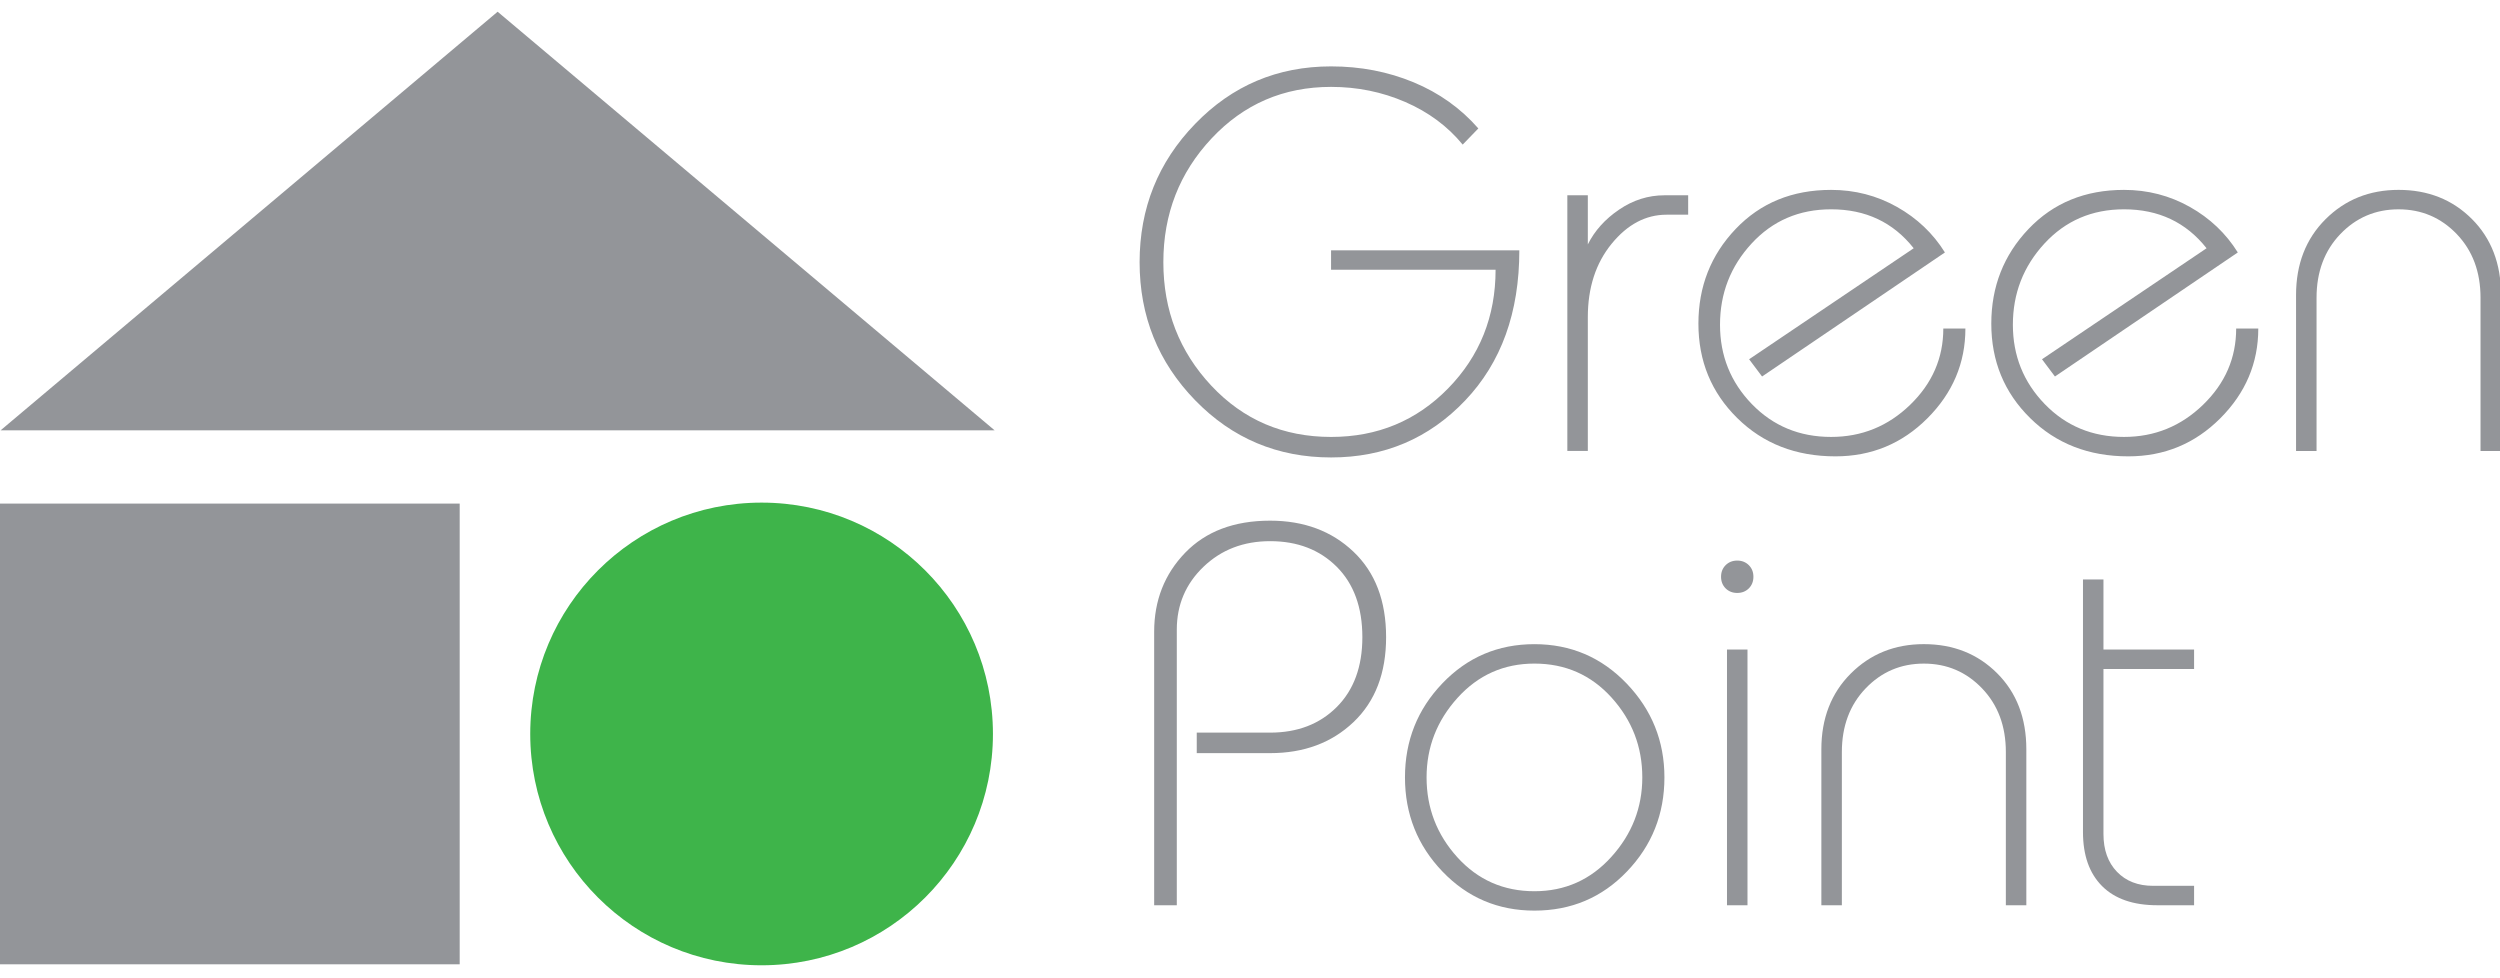
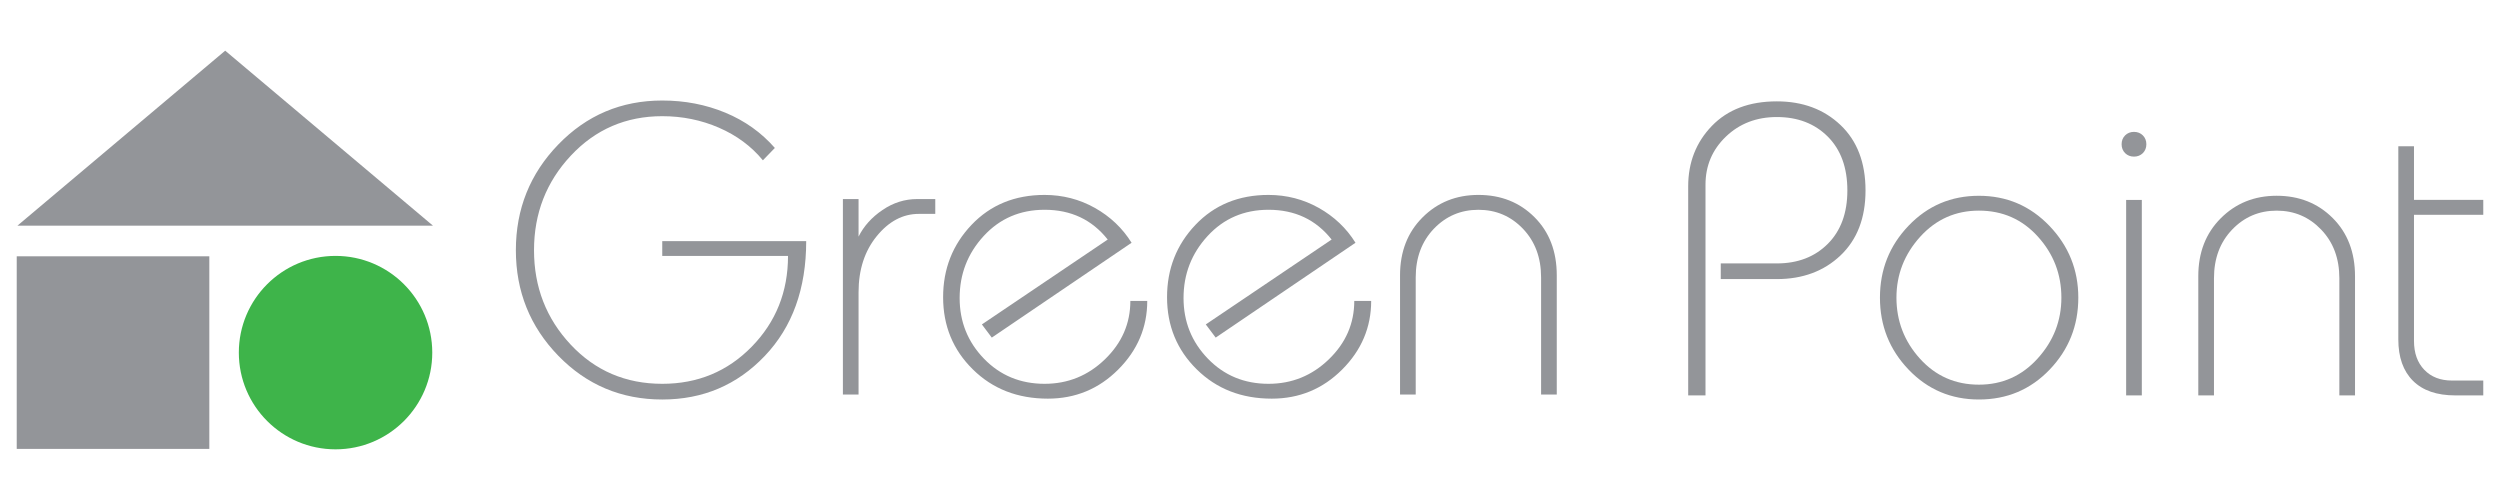
- <svg xmlns="http://www.w3.org/2000/svg" version="1.1" id="Layer_1" x="0px" y="0px" width="200px" height="78.161px" viewBox="0 0 200 78.161" enable-background="new 0 0 200 78.161" xml:space="preserve">
+ <svg xmlns="http://www.w3.org/2000/svg" version="1.1" id="Layer_1" x="0px" y="0px" width="300px" height="60px" viewBox="0 0 300 60" enable-background="new 0 0 300 60" xml:space="preserve">
  <g>
    <g>
-       <path fill="#939599" d="M121.547,20.025c0,4.979-1.446,8.984-4.337,12.018c-2.892,3.035-6.465,4.553-10.724,4.553    c-4.286,0-7.911-1.525-10.873-4.574c-2.963-3.049-4.445-6.732-4.445-11.047c0-4.316,1.481-8.008,4.445-11.066    c2.962-3.064,6.587-4.598,10.873-4.598c2.36,0,4.56,0.426,6.603,1.273c2.042,0.848,3.767,2.078,5.178,3.691l-1.252,1.293    c-1.208-1.471-2.74-2.604-4.596-3.41c-1.855-0.805-3.832-1.207-5.933-1.207c-3.797,0-6.983,1.373-9.558,4.121    c-2.574,2.746-3.86,6.047-3.86,9.902c0,3.857,1.278,7.148,3.84,9.883c2.56,2.732,5.753,4.098,9.578,4.098    c3.711,0,6.832-1.295,9.364-3.883c2.531-2.59,3.797-5.754,3.797-9.494h-13.162v-1.553H121.547z" />
-       <path fill="#939599" d="M135.053,17.176h-1.727c-1.669,0-3.136,0.779-4.401,2.332s-1.899,3.508-1.899,5.869v10.699h-1.639V15.623    h1.639v3.93c0.547-1.096,1.381-2.023,2.503-2.785c1.121-0.762,2.33-1.145,3.625-1.145h1.899V17.176z" />
-       <path fill="#939599" d="M157.232,26.281c0,2.762-1.015,5.158-3.042,7.186c-2.027,2.027-4.48,3.041-7.356,3.041    c-3.165,0-5.783-1.02-7.854-3.063c-2.072-2.043-3.107-4.559-3.107-7.551c0-2.963,0.992-5.488,2.977-7.574s4.532-3.129,7.638-3.129    c1.899,0,3.653,0.455,5.265,1.359c1.61,0.906,2.892,2.123,3.84,3.646l-14.627,9.924l-1.037-1.379l13.167-8.881    c-1.641-2.078-3.841-3.115-6.604-3.115c-2.562,0-4.683,0.912-6.366,2.738c-1.685,1.828-2.525,3.992-2.525,6.496    c0,2.475,0.847,4.588,2.544,6.344c1.697,1.754,3.813,2.631,6.343,2.631c2.447,0,4.553-0.855,6.323-2.568    c1.769-1.711,2.654-3.746,2.654-6.105H157.232z" />
-       <path fill="#939599" d="M180.663,26.281c0,2.762-1.014,5.158-3.042,7.186c-2.028,2.027-4.479,3.041-7.357,3.041    c-3.164,0-5.782-1.02-7.853-3.063c-2.073-2.043-3.107-4.559-3.107-7.551c0-2.963,0.992-5.488,2.976-7.574    c1.985-2.086,4.533-3.129,7.639-3.129c1.897,0,3.652,0.455,5.264,1.359c1.611,0.906,2.892,2.123,3.841,3.646l-14.629,9.924    l-1.035-1.379l13.166-8.881c-1.641-2.078-3.841-3.115-6.604-3.115c-2.562,0-4.684,0.912-6.367,2.738    c-1.684,1.828-2.525,3.992-2.525,6.496c0,2.475,0.849,4.588,2.546,6.344c1.696,1.754,3.812,2.631,6.344,2.631    c2.445,0,4.552-0.855,6.321-2.568c1.77-1.711,2.653-3.746,2.653-6.105H180.663z" />
-       <path fill="#939599" d="M200.082,36.078h-1.64V23.822c0-2.072-0.633-3.766-1.898-5.092c-1.267-1.32-2.82-1.984-4.661-1.984    c-1.84,0-3.394,0.664-4.66,1.984c-1.266,1.326-1.899,3.02-1.899,5.092v12.256h-1.64V23.605c0-2.473,0.785-4.494,2.352-6.061    c1.568-1.568,3.518-2.354,5.848-2.354c2.358,0,4.315,0.777,5.869,2.332c1.553,1.551,2.33,3.58,2.33,6.082V36.078z" />
-       <path fill="#939599" d="M110.888,50.975c0,2.875-0.87,5.141-2.611,6.797c-1.74,1.652-3.963,2.479-6.667,2.479h-5.87v-1.641h5.87    c2.186,0,3.962-0.68,5.329-2.047c1.366-1.367,2.05-3.229,2.05-5.588c0-2.387-0.684-4.266-2.05-5.633    c-1.366-1.365-3.143-2.049-5.329-2.049c-2.128,0-3.905,0.684-5.33,2.049c-1.424,1.367-2.136,3.043-2.136,5.029V72.42h-1.811    V50.543c0-2.504,0.827-4.609,2.479-6.322c1.654-1.711,3.919-2.568,6.797-2.568c2.703,0,4.927,0.828,6.667,2.482    C110.018,45.789,110.888,48.068,110.888,50.975" />
-       <path fill="#939599" d="M133.154,62.193c0,2.934-1.001,5.445-3,7.529c-2,2.088-4.465,3.127-7.401,3.127    c-2.905,0-5.358-1.039-7.356-3.127c-2-2.084-2.999-4.596-2.999-7.529c0-2.936,0.999-5.445,2.999-7.531    c1.998-2.086,4.451-3.129,7.356-3.129s5.366,1.051,7.38,3.15C132.146,56.785,133.154,59.289,133.154,62.193 M131.384,62.193    c0-2.447-0.819-4.574-2.459-6.387c-1.64-1.813-3.697-2.719-6.171-2.719c-2.445,0-4.495,0.912-6.148,2.738    c-1.654,1.83-2.48,3.951-2.48,6.367c0,2.443,0.819,4.574,2.459,6.387c1.639,1.811,3.696,2.719,6.169,2.719    c2.445,0,4.496-0.914,6.149-2.742C130.558,66.73,131.384,64.607,131.384,62.193" />
-       <path fill="#939599" d="M140.273,46.141c0,0.373-0.123,0.684-0.367,0.93c-0.244,0.24-0.554,0.365-0.927,0.365    c-0.374,0-0.684-0.125-0.928-0.365c-0.244-0.246-0.367-0.557-0.367-0.93s0.123-0.684,0.367-0.928    c0.244-0.242,0.554-0.367,0.928-0.367c0.374,0,0.683,0.125,0.927,0.367C140.151,45.457,140.273,45.768,140.273,46.141     M139.799,72.42h-1.64V51.965h1.64V72.42z" />
-       <path fill="#939599" d="M162.108,72.42h-1.64V60.164c0-2.072-0.633-3.768-1.899-5.09c-1.267-1.324-2.819-1.986-4.66-1.986    c-1.843,0-3.395,0.662-4.661,1.986c-1.265,1.322-1.899,3.018-1.899,5.09V72.42h-1.64V59.947c0-2.475,0.784-4.492,2.351-6.061    c1.568-1.568,3.517-2.355,5.848-2.355c2.358,0,4.315,0.781,5.868,2.334c1.553,1.551,2.331,3.582,2.331,6.082V72.42z" />
-       <path fill="#939599" d="M175.527,72.42h-2.933c-1.929,0-3.403-0.51-4.424-1.529c-1.021-1.02-1.532-2.461-1.532-4.332V46.355h1.639    v5.609h7.25v1.557h-7.25v13.201c0,1.268,0.36,2.273,1.08,3.021c0.718,0.748,1.684,1.123,2.891,1.123h3.279V72.42z" />
+       <g>
+         <path fill="#939599" d="M96.744,28.935c0,5.71-1.657,10.303-4.974,13.783c-3.316,3.48-7.414,5.223-12.298,5.223     c-4.915,0-9.072-1.75-12.471-5.246c-3.397-3.497-5.097-7.721-5.097-12.669c0-4.95,1.698-9.184,5.097-12.691     c3.398-3.514,7.556-5.273,12.471-5.273c2.706,0,5.229,0.488,7.572,1.46c2.342,0.973,4.319,2.383,5.938,4.232l-1.436,1.483     c-1.387-1.687-3.143-2.986-5.271-3.911c-2.127-0.923-4.395-1.384-6.804-1.384c-4.354,0-8.009,1.575-10.962,4.726     c-2.952,3.149-4.427,6.936-4.427,11.356c0,4.423,1.466,8.198,4.404,11.334c2.936,3.133,6.598,4.699,10.984,4.699     c4.256,0,7.835-1.484,10.738-4.453c2.903-2.97,4.354-6.599,4.354-10.888H79.47v-1.781H96.744z" />
+         <path fill="#939599" d="M112.233,25.667h-1.979c-1.915,0-3.598,0.894-5.048,2.675c-1.45,1.781-2.179,4.023-2.179,6.73v12.27     h-1.879V23.886h1.879v4.508c0.627-1.257,1.584-2.321,2.872-3.194c1.285-0.874,2.672-1.313,4.157-1.313h2.177V25.667z" />
+         <path fill="#939599" d="M137.67,36.109c0,3.167-1.164,5.916-3.489,8.241c-2.324,2.324-5.138,3.488-8.437,3.488     c-3.629,0-6.632-1.17-9.006-3.514c-2.377-2.342-3.564-5.227-3.564-8.659c0-3.397,1.139-6.294,3.414-8.686     c2.277-2.393,5.198-3.588,8.761-3.588c2.177,0,4.188,0.522,6.038,1.558c1.847,1.04,3.315,2.435,4.403,4.182l-16.775,11.381     l-1.188-1.581l15.099-10.186c-1.882-2.383-4.404-3.572-7.572-3.572c-2.939,0-5.372,1.046-7.302,3.14     c-1.933,2.097-2.895,4.578-2.895,7.45c0,2.839,0.969,5.262,2.916,7.276c1.946,2.012,4.373,3.018,7.275,3.018     c2.807,0,5.221-0.98,7.25-2.945c2.03-1.963,3.044-4.297,3.044-7.002H137.67z" />
+         <path fill="#939599" d="M164.541,36.109c0,3.167-1.163,5.916-3.488,8.241c-2.326,2.324-5.136,3.488-8.438,3.488     c-3.629,0-6.631-1.17-9.006-3.514c-2.378-2.342-3.563-5.227-3.563-8.659c0-3.397,1.137-6.294,3.411-8.686     c2.278-2.393,5.199-3.588,8.761-3.588c2.178,0,4.188,0.522,6.039,1.558c1.846,1.04,3.315,2.435,4.402,4.182l-16.776,11.381     l-1.188-1.581l15.1-10.186c-1.882-2.383-4.403-3.572-7.573-3.572c-2.938,0-5.371,1.046-7.302,3.14     c-1.931,2.097-2.896,4.578-2.896,7.45c0,2.839,0.975,5.262,2.921,7.276c1.944,2.012,4.373,3.018,7.275,3.018     c2.804,0,5.222-0.98,7.249-2.945c2.031-1.963,3.044-4.297,3.044-7.002H164.541z" />
+         <path fill="#939599" d="M186.813,47.344h-1.882V33.29c0-2.376-0.727-4.318-2.177-5.84c-1.452-1.514-3.233-2.275-5.346-2.275     c-2.109,0-3.893,0.761-5.345,2.275c-1.45,1.521-2.177,3.463-2.177,5.84v14.055h-1.882V33.041c0-2.836,0.9-5.154,2.698-6.951     c1.797-1.798,4.035-2.7,6.706-2.7c2.705,0,4.95,0.891,6.732,2.674c1.781,1.778,2.672,4.106,2.672,6.975L186.813,47.344     L186.813,47.344z" />
+       </g>
+       <g>
+         <path fill="#939599" d="M223.863,22.854c0,3.297-1,5.896-2.996,7.794c-1.995,1.895-4.545,2.843-7.646,2.843h-6.73v-1.881h6.73     c2.508,0,4.544-0.78,6.113-2.348c1.564-1.568,2.35-3.702,2.35-6.408c0-2.737-0.785-4.892-2.35-6.46     c-1.569-1.566-3.605-2.35-6.113-2.35c-2.439,0-4.478,0.784-6.113,2.35c-1.633,1.568-2.448,3.49-2.448,5.768v25.287h-2.077V22.359     c0-2.872,0.948-5.287,2.844-7.251c1.896-1.962,4.493-2.945,7.795-2.945c3.1,0,5.65,0.95,7.646,2.847     C222.863,16.907,223.863,19.52,223.863,22.854" />
+         <path fill="#939599" d="M249.397,35.718c0,3.366-1.149,6.245-3.44,8.636c-2.294,2.395-5.12,3.586-8.487,3.586     c-3.332,0-6.146-1.191-8.438-3.586c-2.294-2.391-3.438-5.272-3.438-8.636c0-3.367,1.145-6.243,3.438-8.636     c2.291-2.392,5.105-3.588,8.438-3.588c3.331,0,6.153,1.205,8.463,3.612C248.241,29.517,249.397,32.389,249.397,35.718      M247.366,35.718c0-2.806-0.938-5.245-2.819-7.324c-1.88-2.08-4.239-3.119-7.077-3.119c-2.805,0-5.154,1.046-7.051,3.14     c-1.896,2.099-2.845,4.532-2.845,7.303c0,2.802,0.94,5.246,2.821,7.324c1.88,2.078,4.238,3.117,7.074,3.117     c2.805,0,5.156-1.047,7.052-3.143C246.421,40.922,247.366,38.487,247.366,35.718" />
+         <path fill="#939599" d="M257.563,17.31c0,0.428-0.142,0.784-0.422,1.066c-0.28,0.275-0.636,0.419-1.063,0.419     s-0.784-0.144-1.064-0.419c-0.28-0.283-0.421-0.638-0.421-1.066c0-0.428,0.141-0.784,0.421-1.064     c0.28-0.278,0.637-0.421,1.064-0.421c0.43,0,0.783,0.143,1.063,0.421C257.421,16.525,257.563,16.882,257.563,17.31      M257.019,47.448h-1.882V23.989h1.882V47.448z" />
+         <path fill="#939599" d="M282.603,47.448h-1.881V33.392c0-2.376-0.726-4.322-2.178-5.837c-1.452-1.518-3.232-2.278-5.344-2.278     c-2.114,0-3.894,0.76-5.346,2.278c-1.452,1.516-2.177,3.461-2.177,5.837v14.056h-1.882V33.142c0-2.837,0.899-5.15,2.696-6.95     c1.798-1.799,4.033-2.701,6.707-2.701c2.703,0,4.947,0.896,6.729,2.676c1.782,1.78,2.675,4.108,2.675,6.975V47.448     L282.603,47.448z" />
+         <path fill="#939599" d="M297.993,47.448h-3.365c-2.212,0-3.901-0.586-5.073-1.754c-1.171-1.17-1.757-2.822-1.757-4.969v-23.17     h1.881v6.432h8.314v1.787h-8.314v15.139c0,1.454,0.411,2.605,1.238,3.465c0.823,0.857,1.931,1.287,3.315,1.287h3.761V47.448     L297.993,47.448z" />
+       </g>
    </g>
-     <rect x="-0.082" y="40.287" fill="#939599" width="36.857" height="36.857" />
    <g>
-       <path fill="#3EB44A" d="M79.435,58.717c0,10.221-8.288,18.506-18.508,18.506c-10.222,0-18.508-8.285-18.508-18.506    c0-10.225,8.287-18.508,18.508-18.508C71.147,40.209,79.435,48.492,79.435,58.717" />
+       <rect x="2.007" y="30.757" fill="#939599" width="23.112" height="23.111" />
+       <g>
+         <path fill="#3EB44A" d="M51.872,42.313c0,6.412-5.197,11.607-11.606,11.607c-6.41,0-11.606-5.195-11.606-11.607     c0-6.411,5.196-11.605,11.606-11.605C46.675,30.708,51.872,35.902,51.872,42.313" />
+       </g>
+       <polygon fill="#939599" points="2.09,27.08 27.023,6.081 51.955,27.08   " />
    </g>
-     <polygon fill="#939599" points="0.051,34.424 39.81,0.938 79.567,34.424  " />
  </g>
</svg>
